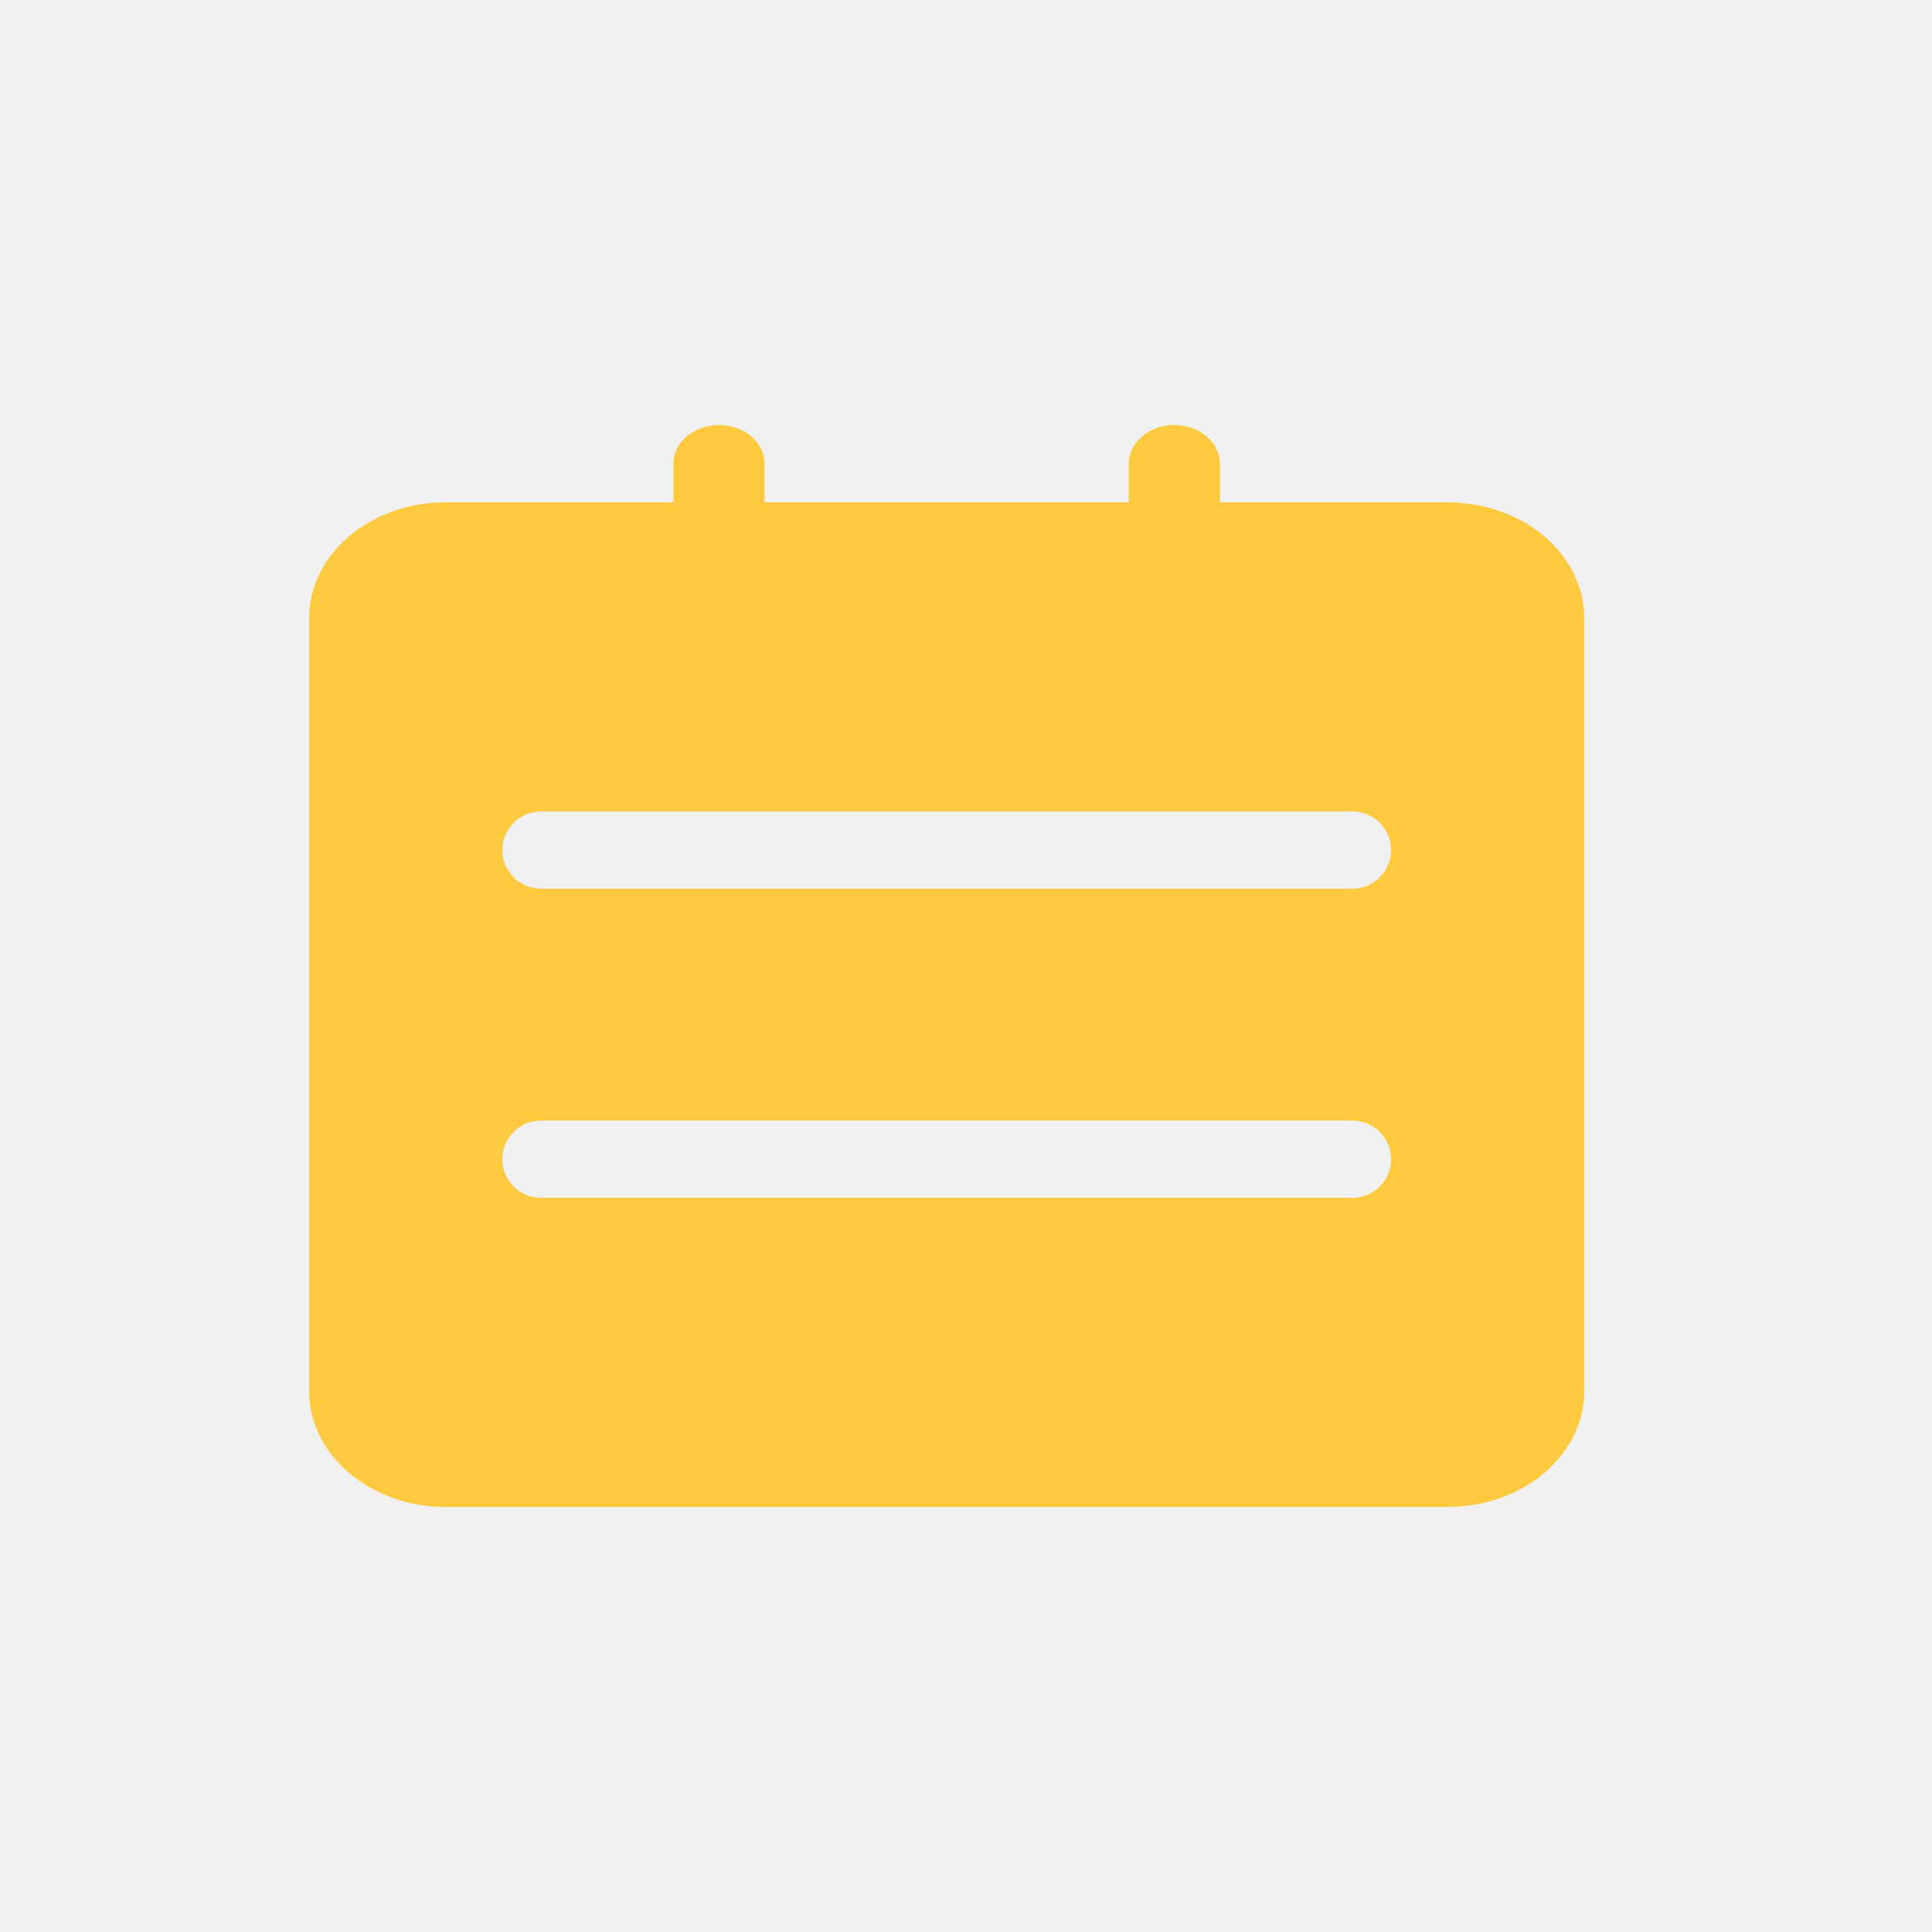
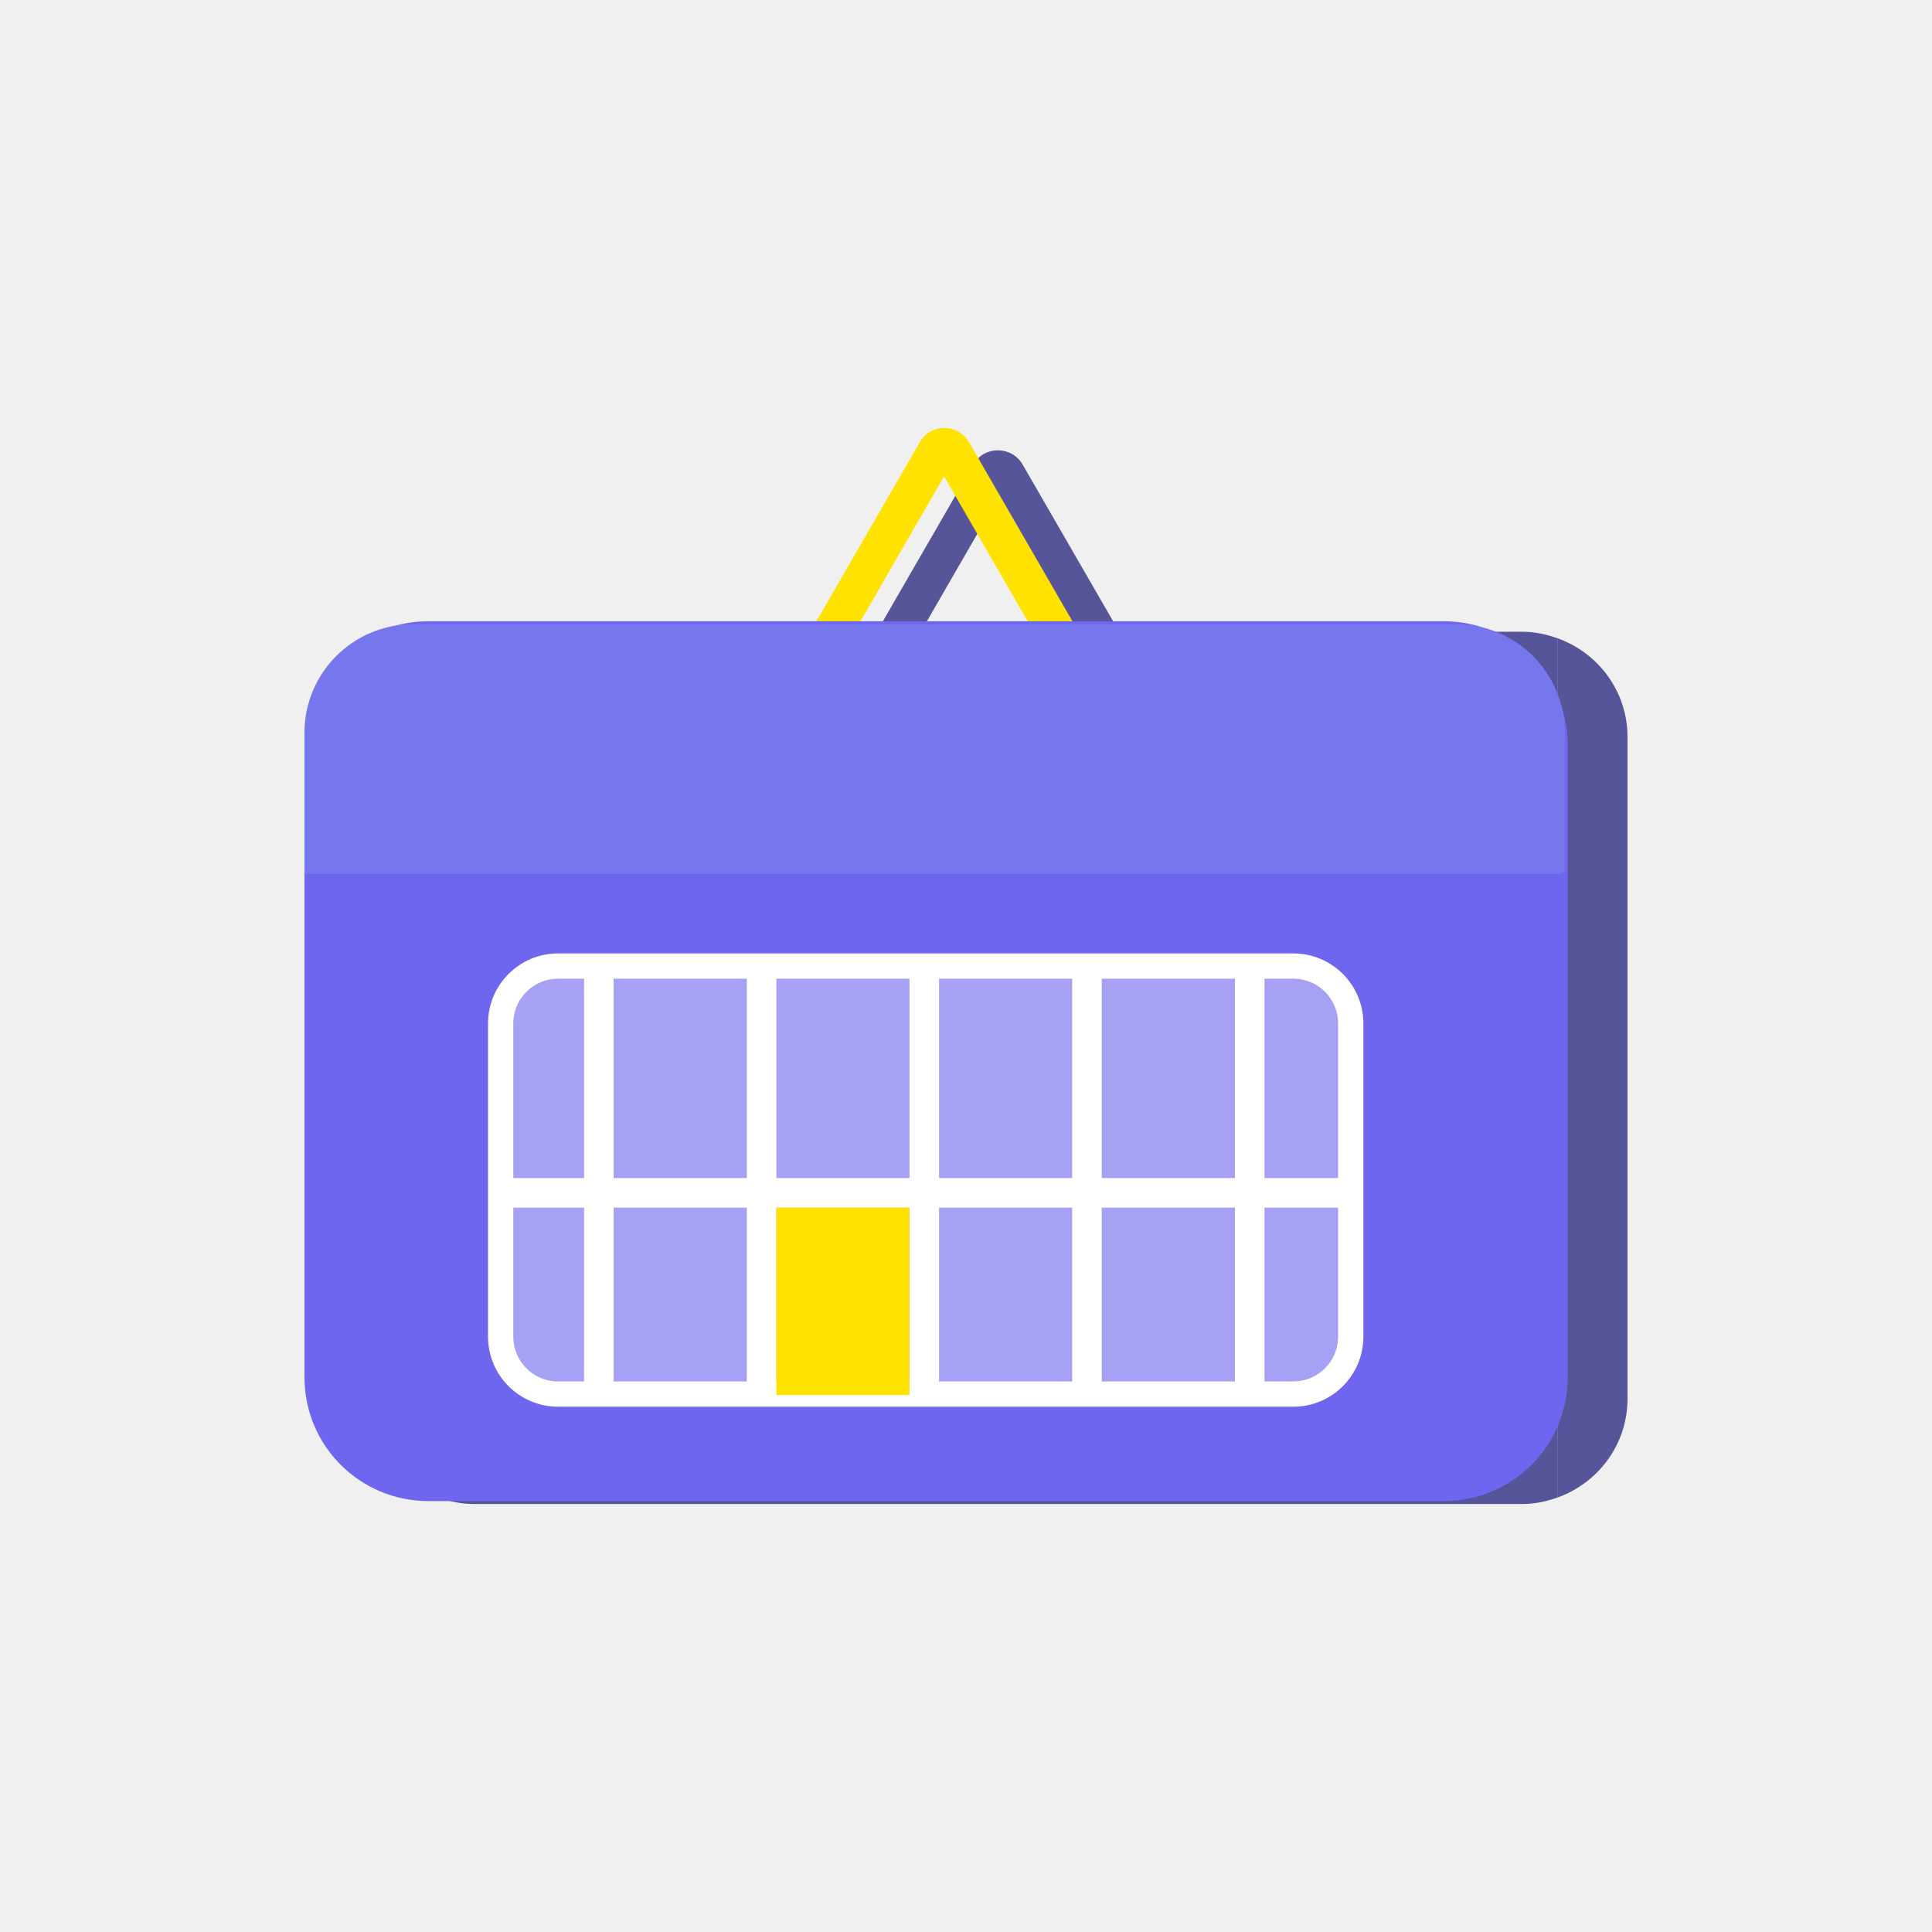
- <svg xmlns="http://www.w3.org/2000/svg" fill="none" version="1.1" width="50" height="50" viewBox="0 0 50 50">
-   <g>
+ <svg xmlns="http://www.w3.org/2000/svg" id="_图层_2" data-name="图层 2" viewBox="0 0 650 650">
+   <defs>
+     <style>
+       .cls-1 {
+         fill: #ffe200;
+       }
+ 
+       .cls-2 {
+         fill: #fff;
+       }
+ 
+       .cls-3 {
+         fill: #7777ed;
+       }
+ 
+       .cls-4 {
+         fill: none;
+       }
+ 
+       .cls-5 {
+         fill: #6f66ef;
+       }
+ 
+       .cls-6 {
+         fill: #565599;
+       }
+ 
+       .cls-7 {
+         fill: #a7a1f5;
+         stroke: #fff;
+         stroke-miterlimit: 10;
+         stroke-width: 8.5px;
+       }
+     </style>
+   </defs>
+   <g id="_图层_2-2" data-name="图层 2">
    <g>
-       <path d="M30.393,11C31.044,11,31.571,11.448,31.571,12L31.571,13L37.464,13C39.337,13,40.884,14.238,40.994,15.824L41,16L41,36C41,37.657,39.417,39,37.464,39L11.536,39C9.583,39,8,37.657,8,36L8,16C8,14.343,9.583,13,11.536,13L17.429,13L17.429,12C17.429,11.448,17.956,11,18.607,11C19.258,11,19.786,11.448,19.786,12L19.786,13L29.214,13L29.214,12C29.214,11.448,29.742,11,30.393,11ZM13,22Q13,21.901,13.019,21.805Q13.038,21.708,13.076,21.617Q13.114,21.526,13.169,21.444Q13.223,21.363,13.293,21.293Q13.363,21.223,13.444,21.169Q13.526,21.114,13.617,21.076Q13.708,21.038,13.805,21.019Q13.902,21,14,21L35,21Q35.099,21,35.195,21.019Q35.292,21.038,35.383,21.076Q35.474,21.114,35.556,21.169Q35.638,21.223,35.707,21.293Q35.777,21.363,35.831,21.444Q35.886,21.526,35.924,21.617Q35.962,21.708,35.981,21.805Q36,21.901,36,22Q36,22.099,35.981,22.195Q35.962,22.292,35.924,22.383Q35.886,22.474,35.831,22.556Q35.777,22.637,35.707,22.707Q35.638,22.777,35.556,22.831Q35.474,22.886,35.383,22.924Q35.292,22.962,35.195,22.981Q35.099,23,35,23L14,23Q13.902,23,13.805,22.981Q13.708,22.962,13.617,22.924Q13.526,22.886,13.444,22.831Q13.363,22.777,13.293,22.707Q13.223,22.637,13.169,22.556Q13.114,22.474,13.076,22.383Q13.038,22.292,13.019,22.195Q13,22.099,13,22ZM13,30Q13,29.901,13.019,29.805Q13.038,29.708,13.076,29.617Q13.114,29.526,13.169,29.444Q13.223,29.363,13.293,29.293Q13.363,29.223,13.444,29.169Q13.526,29.114,13.617,29.076Q13.708,29.038,13.805,29.019Q13.902,29,14,29L35,29Q35.099,29,35.195,29.019Q35.292,29.038,35.383,29.076Q35.474,29.114,35.556,29.169Q35.638,29.223,35.707,29.293Q35.777,29.363,35.831,29.444Q35.886,29.526,35.924,29.617Q35.962,29.708,35.981,29.805Q36,29.901,36,30Q36,30.099,35.981,30.195Q35.962,30.292,35.924,30.383Q35.886,30.474,35.831,30.556Q35.777,30.637,35.707,30.707Q35.638,30.777,35.556,30.831Q35.474,30.886,35.383,30.924Q35.292,30.962,35.195,30.981Q35.099,31,35,31L14,31Q13.902,31,13.805,30.981Q13.708,30.962,13.617,30.924Q13.526,30.886,13.444,30.831Q13.363,30.777,13.293,30.707Q13.223,30.637,13.169,30.556Q13.114,30.474,13.076,30.383Q13.038,30.292,13.019,30.195Q13,30.099,13,30Z" fill-rule="evenodd" fill="#FDC93E" fill-opacity="1" />
+       <g>
+         <g>
+           <path class="cls-6" d="M389.13,234.36l-45.11-78.12c-3.73-6.33-12.89-6.33-16.51,0l-45.11,78.12c-3.73,6.33.9,14.36,8.25,14.36h90.21c7.35,0,11.98-7.91,8.25-14.36ZM298.46,232.21l37.19-64.44,37.19,64.44h-74.39,0Z" />
+           <g>
+             <path class="cls-6" d="M123.97,247.97v222.62s.01.09.01.14v-222.9s-.01.09-.01.14Z" />
+             <path class="cls-6" d="M147.6,290.12v213.73c3.71,1.31,7.64,2.16,11.8,2.16h352.74c4.16,0,8.1-.85,11.81-2.17v-213.73H147.6Z" />
+             <path class="cls-6" d="M147.6,214.71c-13.7,4.86-23.56,17.78-23.62,33.12v222.9c.06,15.35,9.92,28.26,23.62,33.12V214.71Z" />
+             <path class="cls-6" d="M523.94,214.71v289.14c13.73-4.88,23.62-17.86,23.62-33.26v-222.62c0-15.4-9.89-28.38-23.62-33.26Z" />
+             <path class="cls-6" d="M523.94,290.12v-75.41c-3.71-1.32-7.65-2.17-11.81-2.17H159.4c-4.16,0-8.09.85-11.8,2.16v75.41h376.34Z" />
+           </g>
+           <rect class="cls-6" x="200.35" y="302.72" width="270.84" height="187.38" rx="19.45" ry="19.45" />
+           <rect class="cls-6" x="200.33" y="353.11" width="270.84" height="9.45" />
+           <rect class="cls-6" x="200.33" y="420.82" width="270.84" height="9.45" />
+           <rect class="cls-6" x="227.1" y="353.11" width="9.45" height="136.99" />
+           <rect class="cls-6" x="279.07" y="353.11" width="9.45" height="136.99" />
+           <rect class="cls-6" x="331.03" y="353.11" width="9.45" height="136.99" />
+           <rect class="cls-6" x="382.99" y="353.11" width="9.45" height="136.99" />
+           <rect class="cls-6" x="434.96" y="353.11" width="9.45" height="136.99" />
+           <rect class="cls-6" x="288.51" y="430.27" width="42.52" height="59.84" />
+         </g>
+         <path class="cls-1" d="M371.1,226.85l-45.11-78.12c-3.73-6.33-12.89-6.33-16.51,0l-45.11,78.12c-3.73,6.33.9,14.36,8.25,14.36h90.21c7.35,0,11.98-7.91,8.25-14.36ZM280.43,224.7l37.19-64.44,37.19,64.44h-74.39,0Z" />
+         <rect class="cls-5" x="102.44" y="209.02" width="425" height="296" rx="41.63" ry="41.63" />
+         <path class="cls-3" d="M138.92,210.02h351.04c20.13,0,36.48,16.35,36.48,36.48v45.73c0,.99-.8,1.79-1.79,1.79H102.44v-47.52c0-20.13,16.35-36.48,36.48-36.48Z" />
+         <rect class="cls-7" x="168.44" y="325.02" width="286" height="144" rx="19.32" ry="19.32" />
+         <rect class="cls-2" x="168.31" y="396.35" width="285.33" height="9.95" />
+         <rect class="cls-2" x="129.32" y="392.2" width="144.32" height="9.95" transform="translate(-195.7 598.66) rotate(-90)" />
+         <rect class="cls-2" x="184.06" y="392.2" width="144.32" height="9.95" transform="translate(-140.95 653.41) rotate(-90)" />
+         <rect class="cls-2" x="238.81" y="392.2" width="144.32" height="9.95" transform="translate(-86.21 708.15) rotate(-90)" />
+         <rect class="cls-2" x="293.55" y="392.2" width="144.32" height="9.95" transform="translate(-31.47 762.89) rotate(-90)" />
+         <rect class="cls-2" x="348.29" y="392.2" width="144.32" height="9.95" transform="translate(23.28 817.64) rotate(-90)" />
+         <rect class="cls-1" x="261.2" y="406.3" width="44.79" height="63.04" />
+       </g>
+       <rect id="_切片_" data-name="&amp;lt;切片&amp;gt;" class="cls-4" width="650" height="650" />
    </g>
  </g>
</svg>
